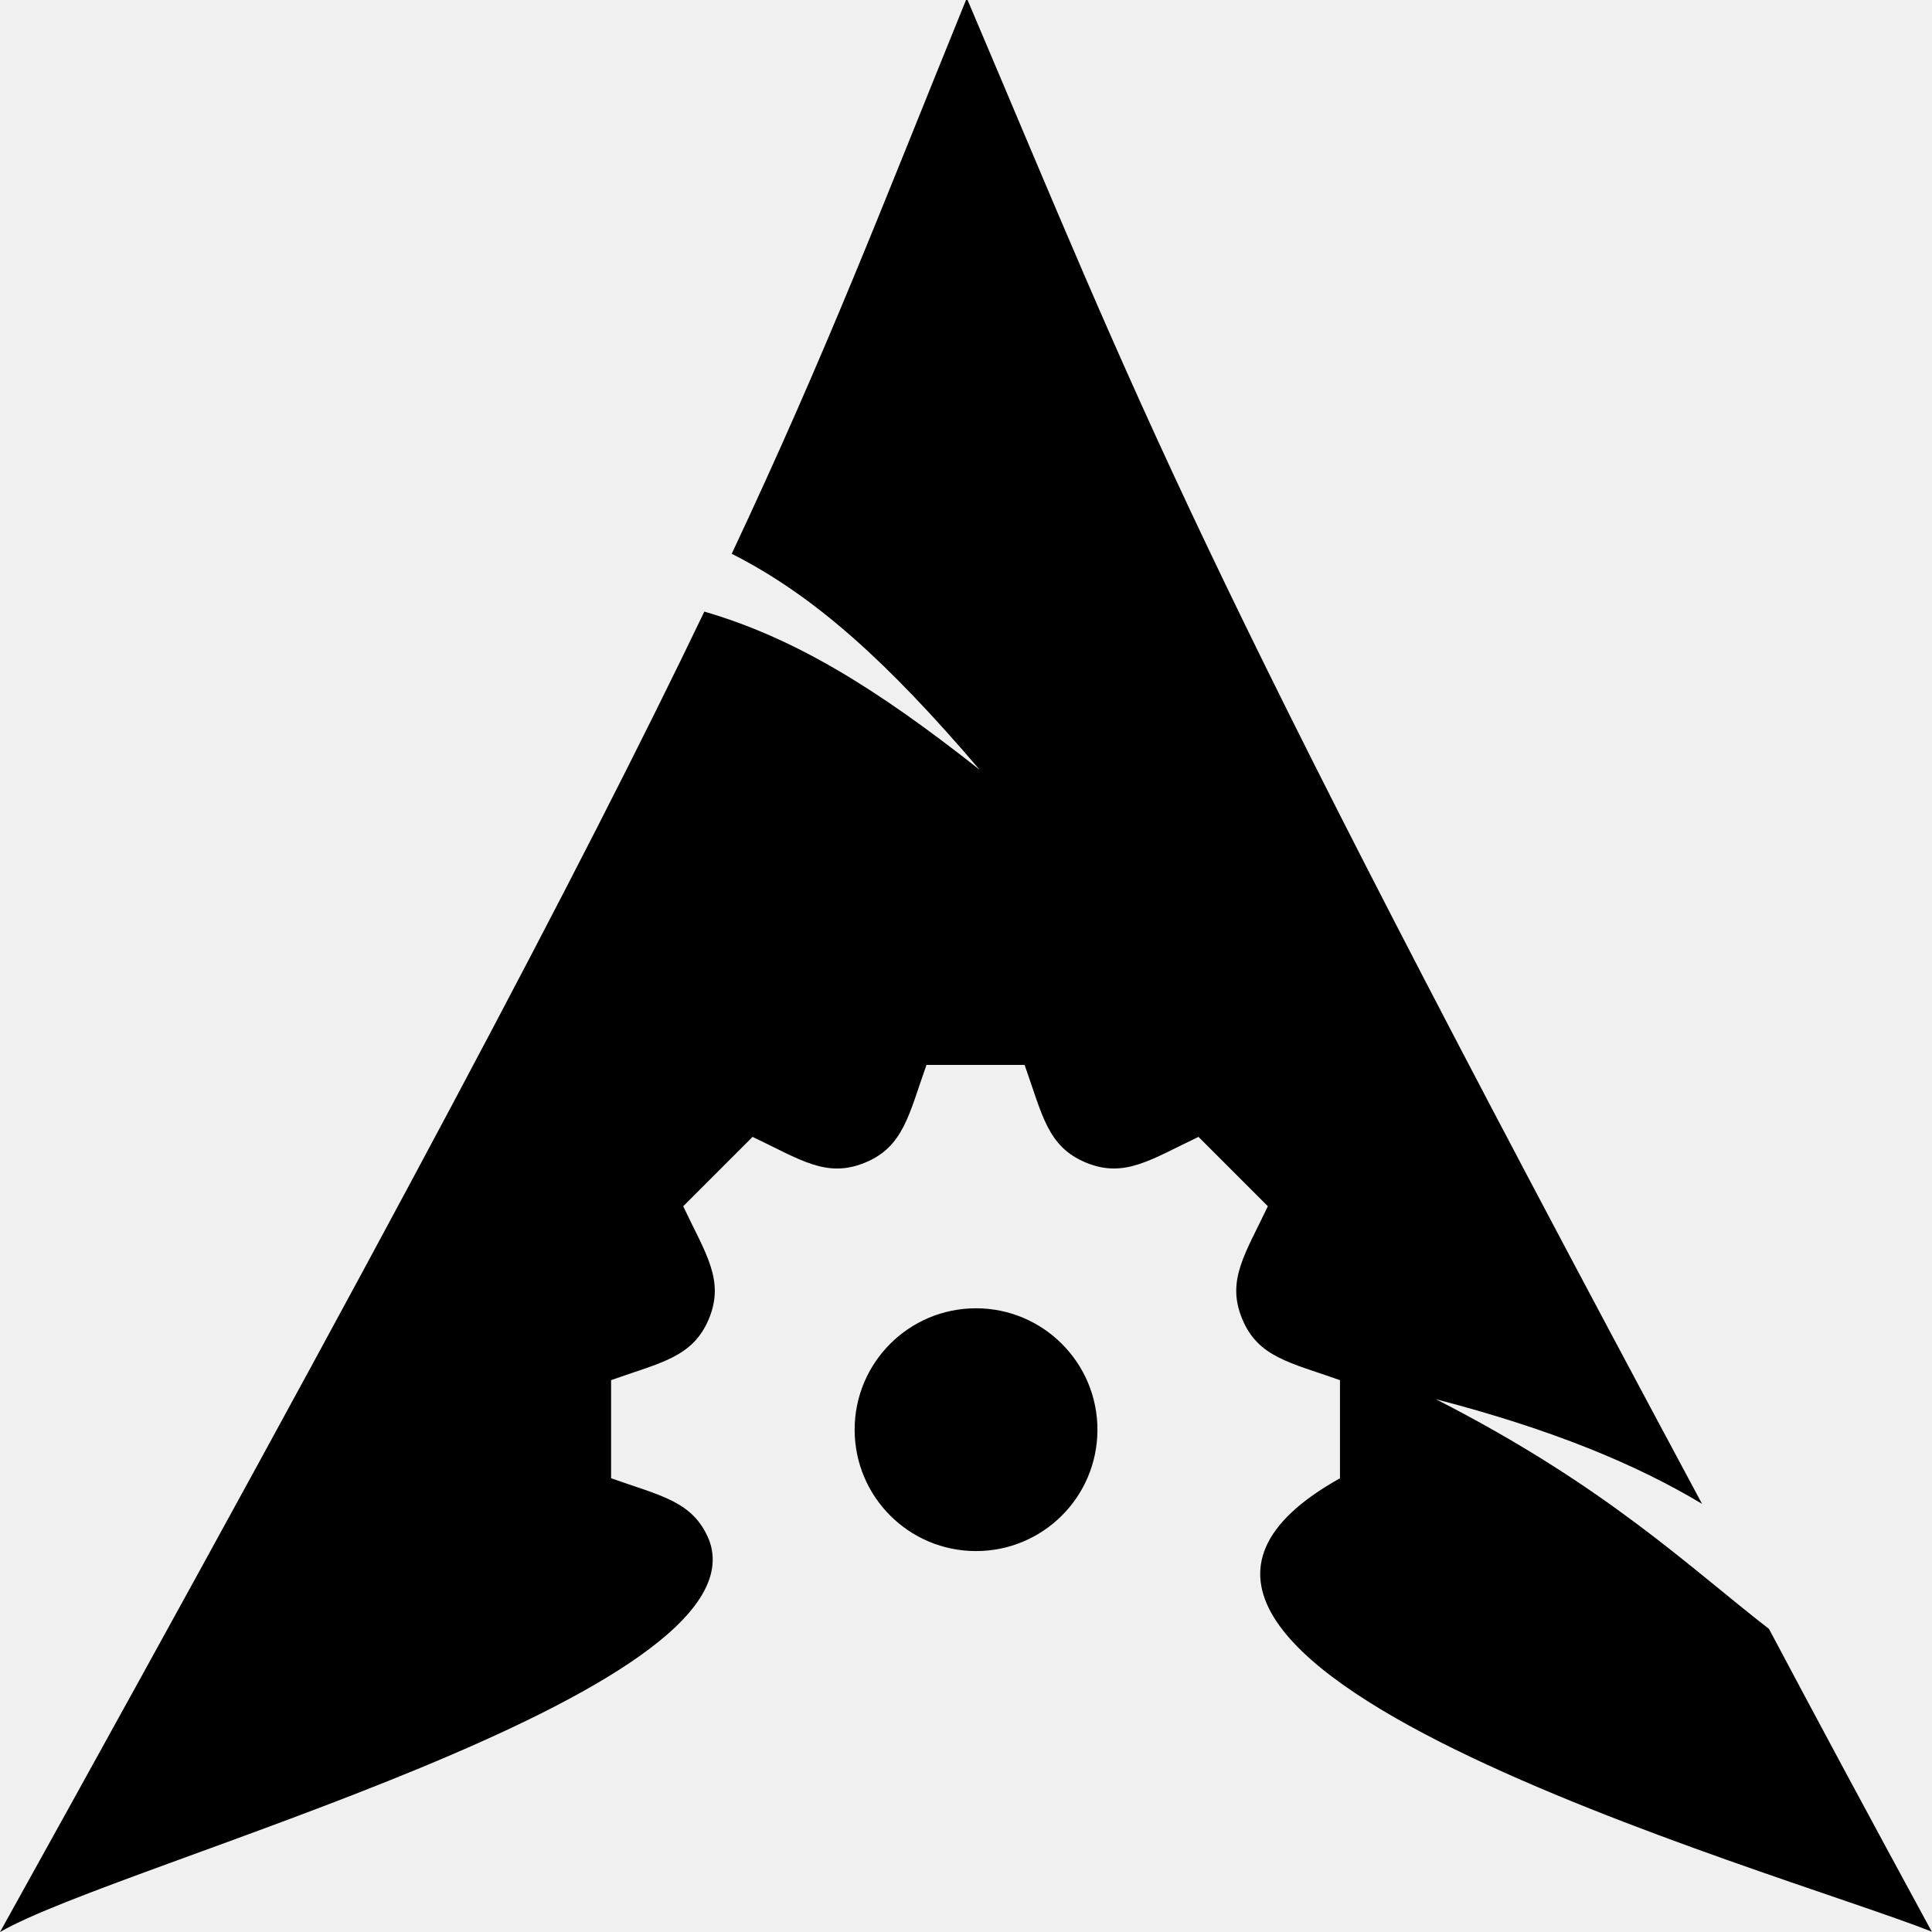
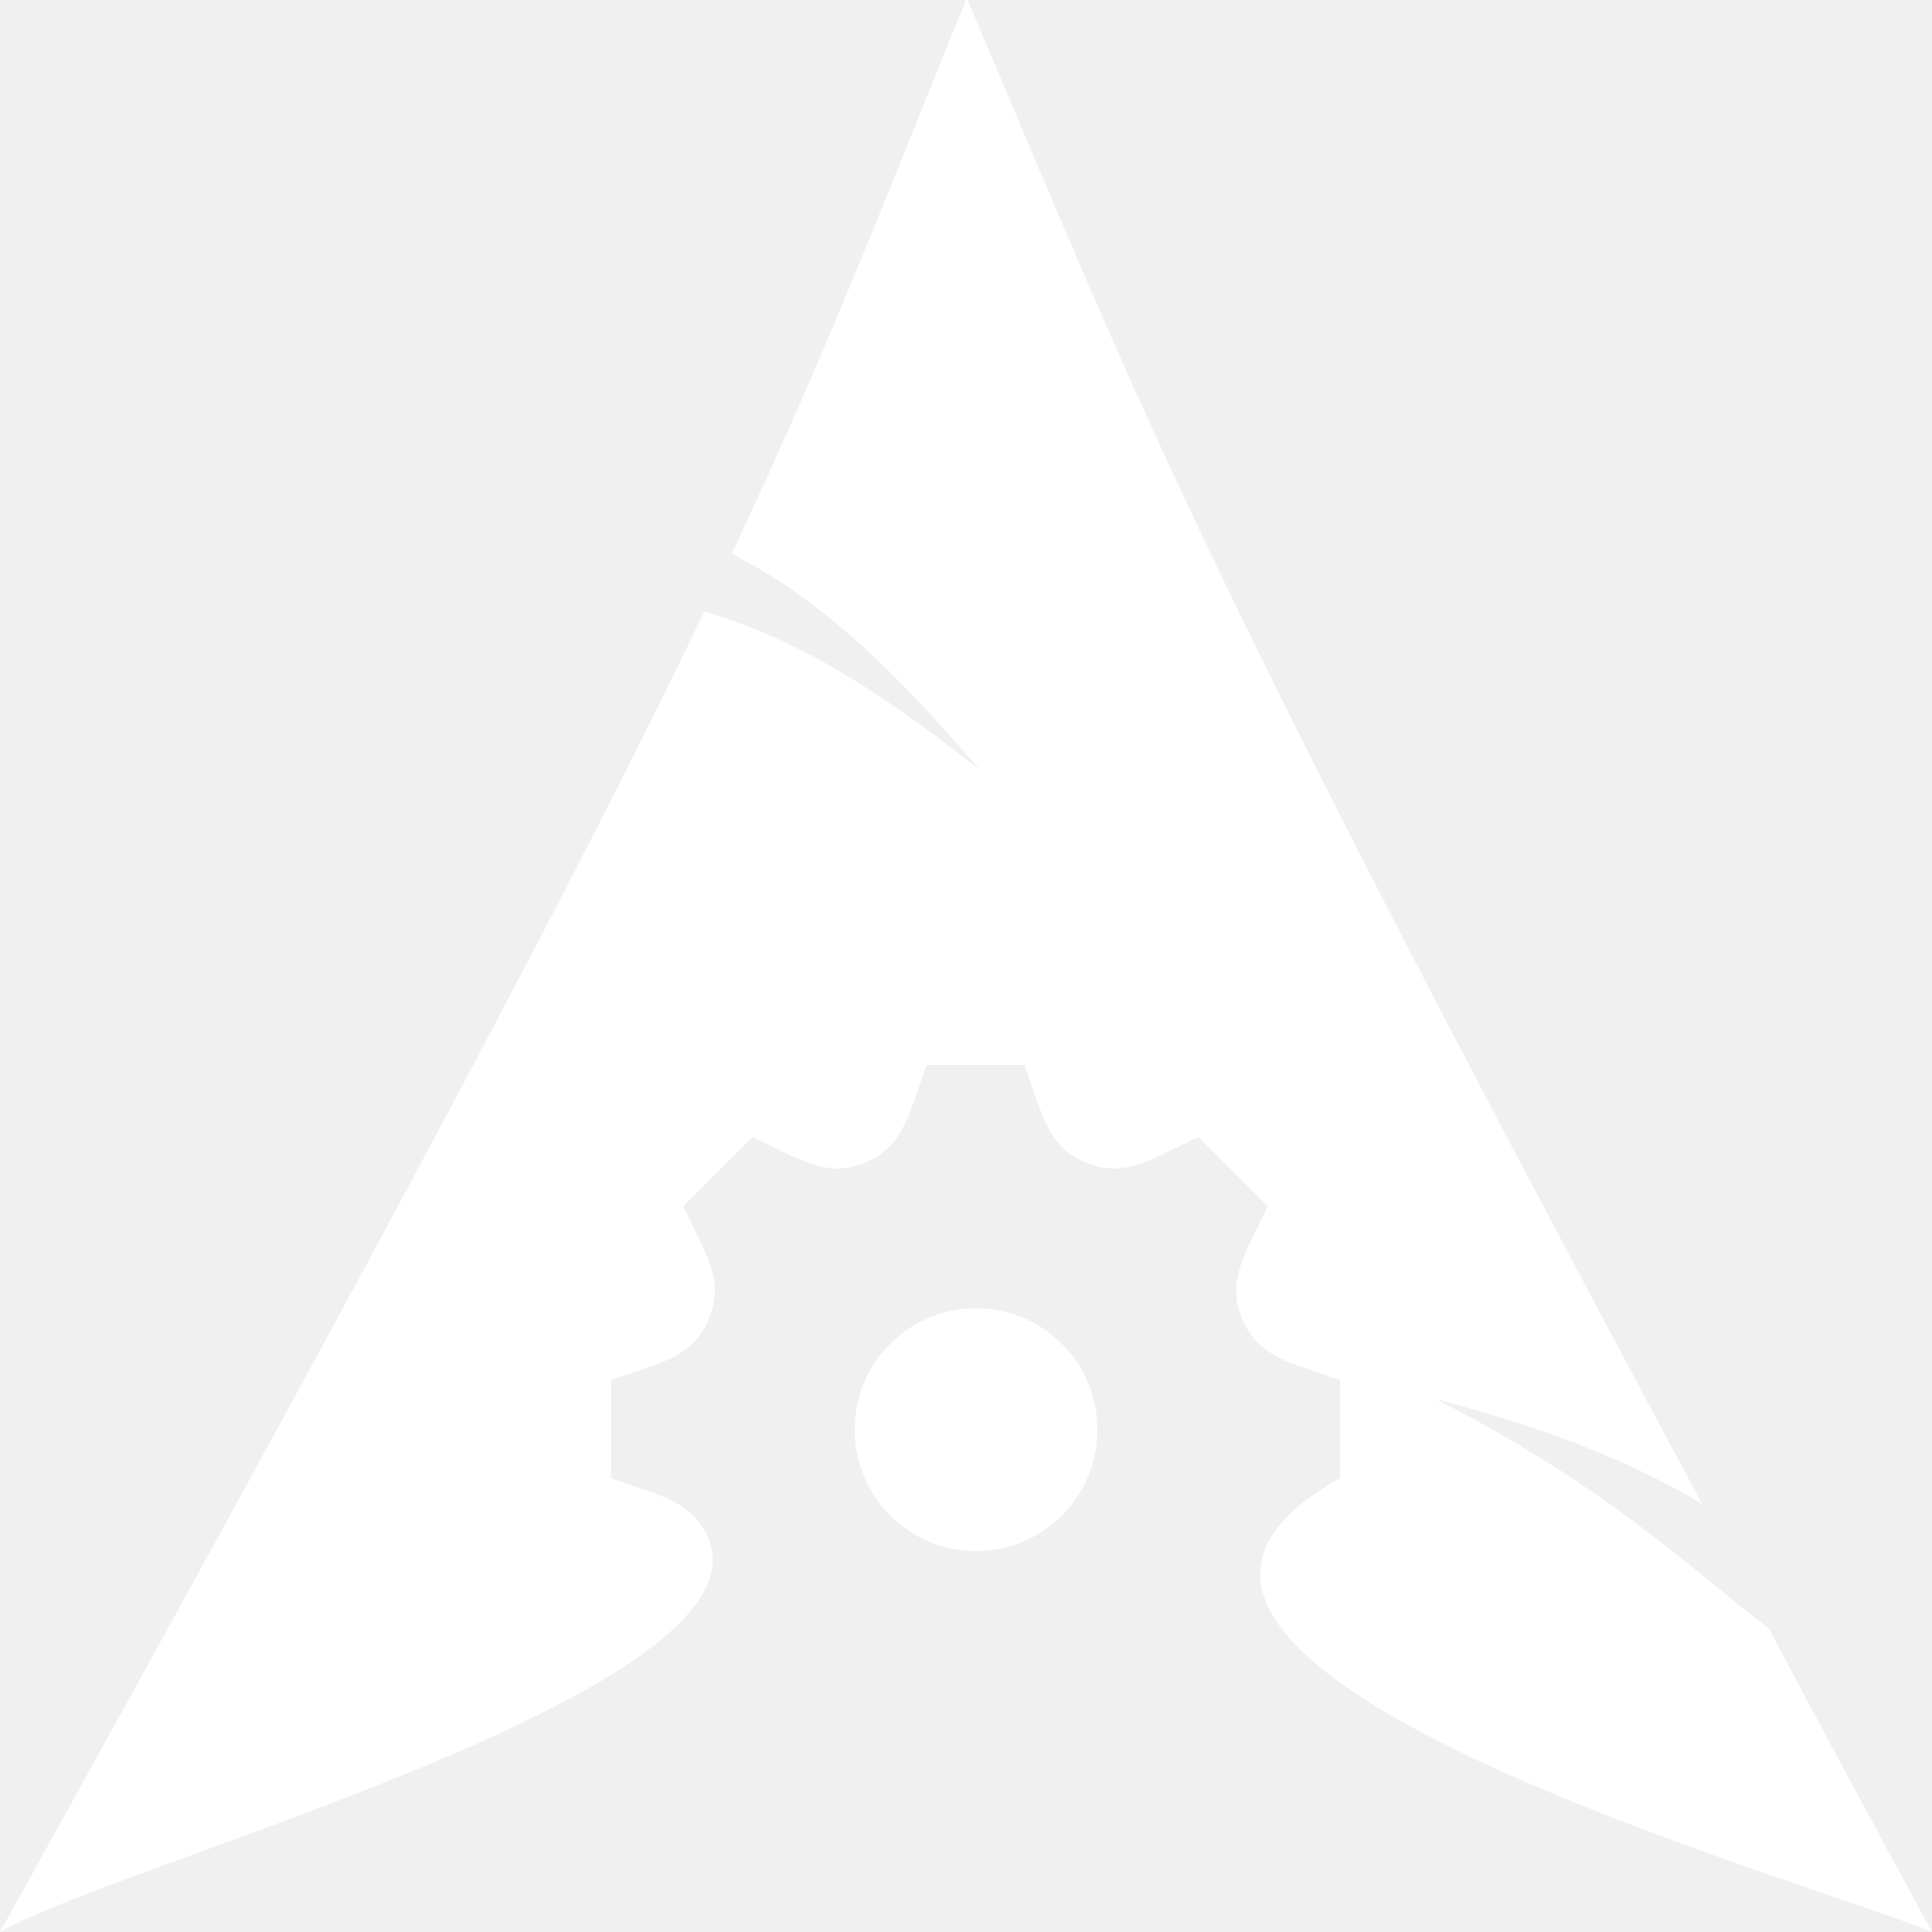
<svg xmlns="http://www.w3.org/2000/svg" width="48" height="48" version="1.1" viewBox="0 0 12.7 12.7">
-   <path d="m6.35 0v2.88e-4c-0.565 1.39-0.906 2.29-1.54 3.64 0.548 0.277 1.03 0.717 1.63 1.42-0.685-0.541-1.22-0.868-1.81-1.04-0.806 1.68-2.07 4.07-4.63 8.68 0.759-0.445 5.05-1.57 4.66-2.58-0.105-0.253-0.317-0.287-0.643-0.403v-0.645c0.326-0.116 0.537-0.149 0.643-0.403 0.105-0.254-0.021-0.427-0.169-0.74l0.456-0.456c0.314 0.149 0.486 0.274 0.74 0.169h1.58e-4c0.253-0.105 0.287-0.316 0.403-0.642h0.645c0.117 0.328 0.15 0.537 0.403 0.642h1.59e-4c0.254 0.105 0.428-0.021 0.74-0.169l0.456 0.456c-0.149 0.314-0.274 0.486-0.169 0.74v1.58e-4c0.105 0.253 0.313 0.286 0.643 0.403v0.645c-2.13 1.19 2.85 2.57 3.89 2.98-0.392-0.721-0.741-1.37-1.07-1.99-0.526-0.407-1.07-0.938-2.19-1.51 0.769 0.2 1.32 0.43 1.75 0.688-3.39-6.32-3.67-7.16-4.83-9.89zm0.066 8.6c-0.441 0-0.798 0.357-0.798 0.798s0.357 0.798 0.798 0.798c0.441 0 0.798-0.357 0.798-0.798s-0.358-0.798-0.798-0.798z" fill="#000000" />
+   <path d="m6.35 0v2.88e-4c-0.565 1.39-0.906 2.29-1.54 3.64 0.548 0.277 1.03 0.717 1.63 1.42-0.685-0.541-1.22-0.868-1.81-1.04-0.806 1.68-2.07 4.07-4.63 8.68 0.759-0.445 5.05-1.57 4.66-2.58-0.105-0.253-0.317-0.287-0.643-0.403v-0.645c0.326-0.116 0.537-0.149 0.643-0.403 0.105-0.254-0.021-0.427-0.169-0.74l0.456-0.456c0.314 0.149 0.486 0.274 0.74 0.169h1.58e-4c0.253-0.105 0.287-0.316 0.403-0.642h0.645c0.117 0.328 0.15 0.537 0.403 0.642h1.59e-4c0.254 0.105 0.428-0.021 0.74-0.169l0.456 0.456c-0.149 0.314-0.274 0.486-0.169 0.74v1.58e-4c0.105 0.253 0.313 0.286 0.643 0.403v0.645c-2.13 1.19 2.85 2.57 3.89 2.98-0.392-0.721-0.741-1.37-1.07-1.99-0.526-0.407-1.07-0.938-2.19-1.51 0.769 0.2 1.32 0.43 1.75 0.688-3.39-6.32-3.67-7.16-4.83-9.89zm0.066 8.6c-0.441 0-0.798 0.357-0.798 0.798s0.357 0.798 0.798 0.798c0.441 0 0.798-0.357 0.798-0.798s-0.358-0.798-0.798-0.798z" fill="#ffffff" />
</svg>
